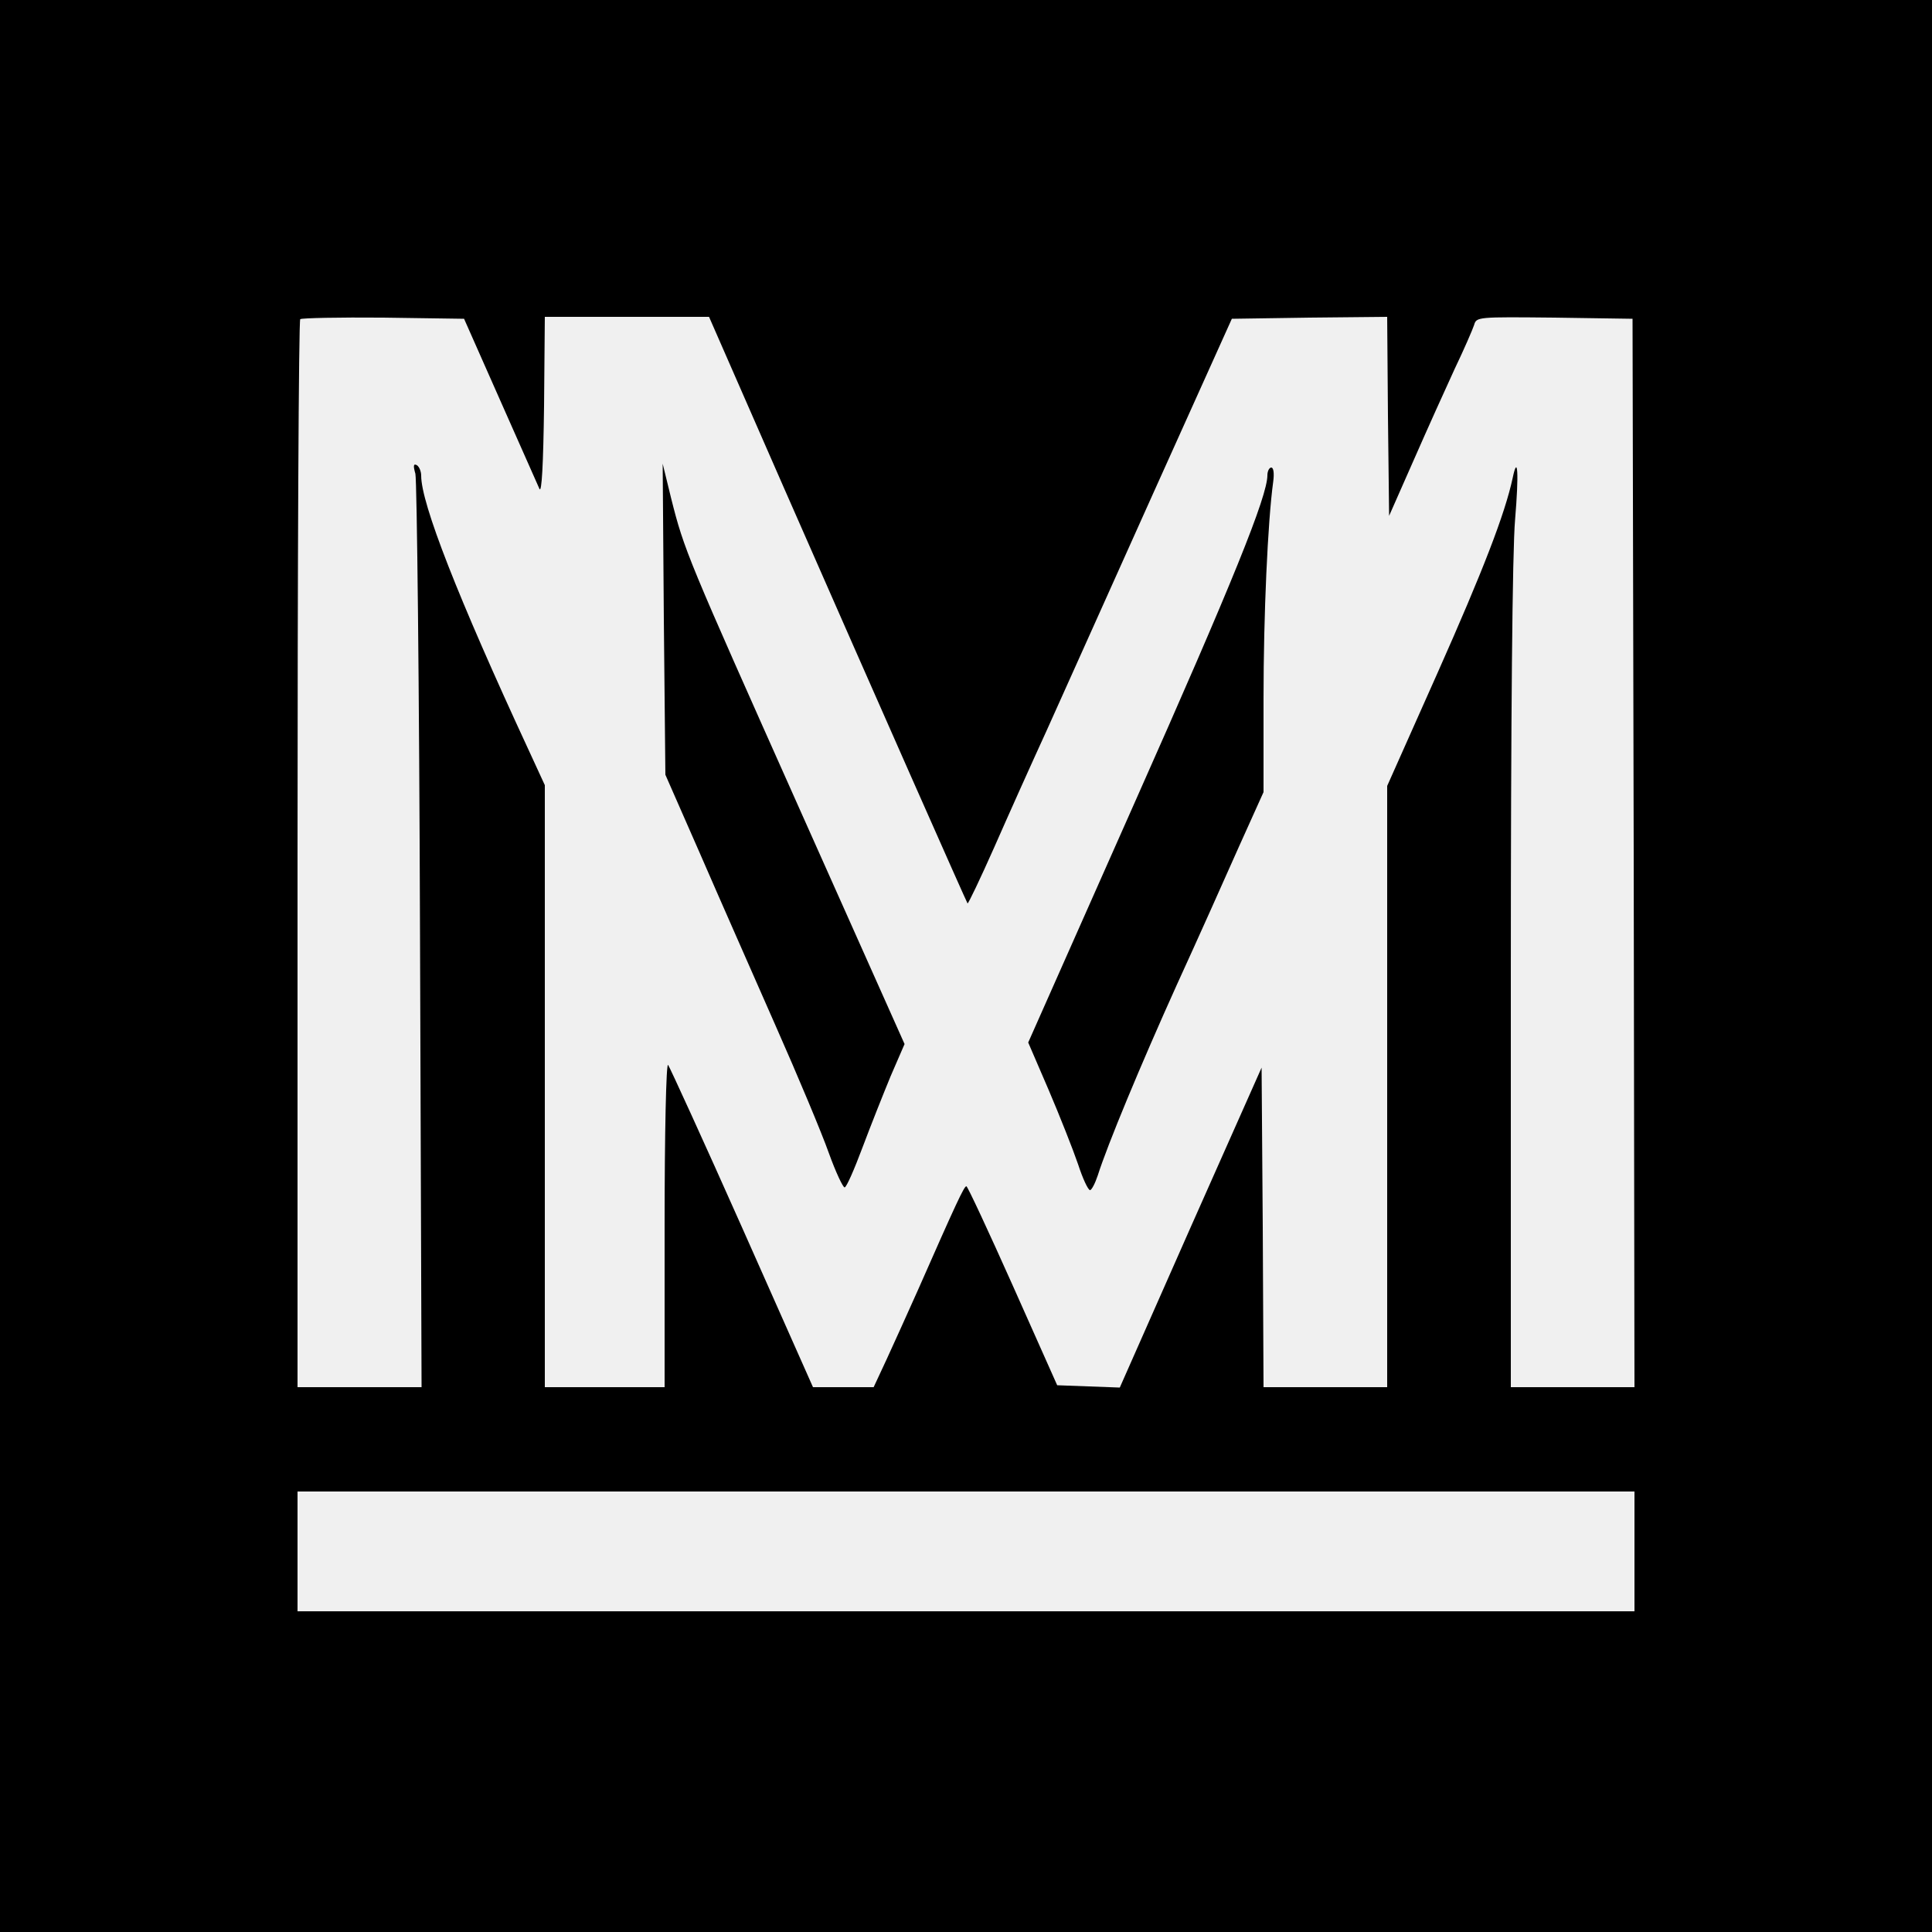
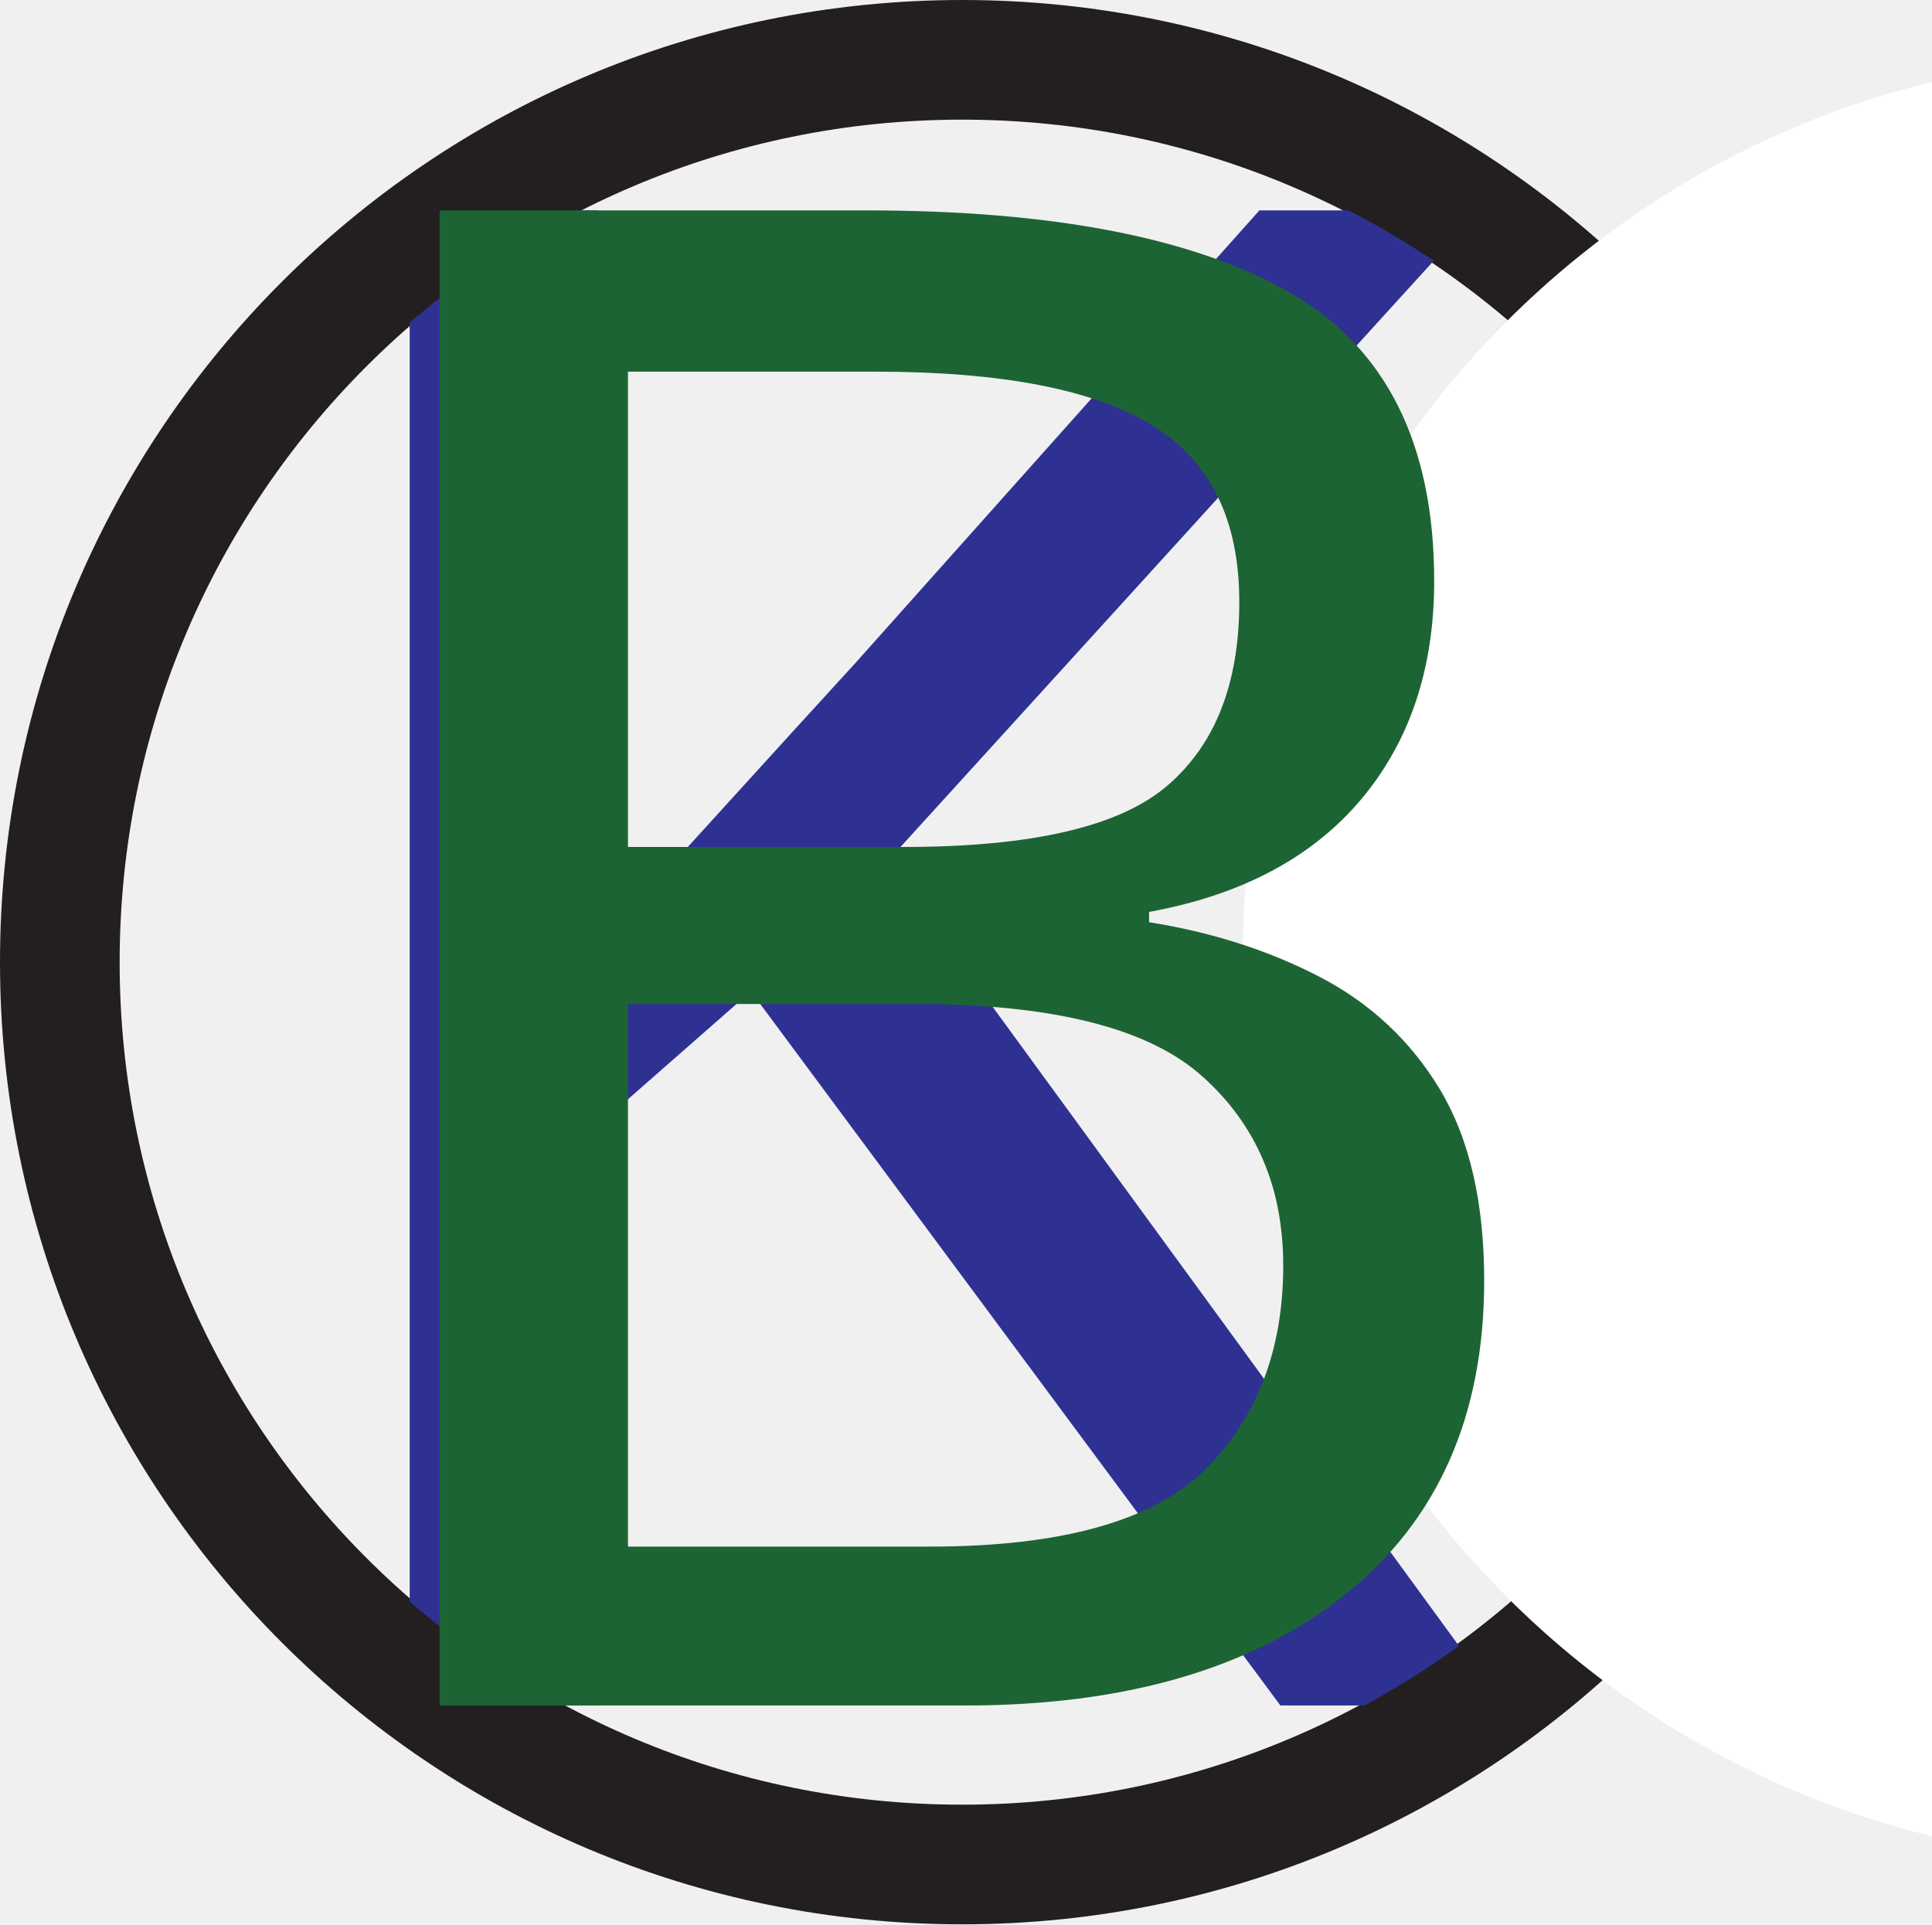
- <svg xmlns="http://www.w3.org/2000/svg" version="1.0" width="500pt" height="500pt" viewBox="0 0 500 500" preserveAspectRatio="xMidYMid meet">
-   <g transform="translate(0,500) scale(0.1,-0.1)" fill="#000000" stroke="none">
-     <path d="M0 2500 l0 -2500 2500 0 2500 0 0 2500 0 2500 -2500 0 -2500 0 0 -2500z m1294 1465 c51 -115 97 -219 102 -230 6 -13 10 63 12 213 l2 232 213 0 212 0 194 -443 c248 -565 472 -1071 475 -1075 2 -1 33 64 69 145 36 82 97 218 136 303 38 85 162 360 274 610 l205 455 201 3 201 2 2 -257 3 -258 64 145 c35 80 83 186 106 236 24 50 46 101 50 113 6 21 9 21 208 19 l202 -3 3 -1382 2 -1383 -160 0 -160 0 0 1059 c0 675 4 1106 11 1186 10 120 7 171 -6 109 -20 -94 -78 -243 -194 -504 l-131 -294 0 -778 0 -778 -160 0 -160 0 -2 414 -3 413 -184 -414 -183 -414 -81 3 -81 3 -115 258 c-63 141 -117 257 -120 257 -6 0 -26 -43 -126 -270 -26 -58 -62 -138 -80 -177 l-34 -73 -78 0 -79 0 -183 412 c-101 227 -188 417 -192 422 -5 6 -9 -178 -9 -412 l0 -422 -155 0 -155 0 0 779 0 779 -41 89 c-185 399 -279 640 -279 712 0 11 -5 23 -11 27 -9 5 -10 -1 -4 -22 4 -16 10 -554 12 -1196 l4 -1168 -160 0 -161 0 0 1378 c0 758 3 1382 7 1386 4 3 101 5 215 4 l209 -3 93 -210z m2936 -2980 l0 -155 -1730 0 -1730 0 0 155 0 155 1730 0 1730 0 0 -155z" />
-     <path d="M1718 3397 l4 -402 90 -205 c49 -113 137 -312 195 -444 58 -131 120 -279 138 -330 18 -50 37 -90 41 -89 5 1 25 47 46 103 21 56 54 139 73 185 l36 83 -272 609 c-291 652 -298 668 -332 803 l-22 90 3 -403z" />
-     <path d="M3280 3770 c0 -54 -90 -277 -343 -846 l-276 -622 53 -123 c29 -68 63 -154 76 -192 12 -37 26 -67 31 -67 4 0 13 17 20 38 25 79 111 286 204 492 54 118 126 279 161 358 l64 142 0 243 c0 217 11 458 25 560 3 22 1 37 -5 37 -5 0 -10 -9 -10 -20z" />
+ <svg xmlns="http://www.w3.org/2000/svg" id="svg47" xml:space="preserve" viewBox="0 0 86.117 85.777" version="1.1" height="85.777" width="86.117">
+   <defs id="defs21">
+     <clipPath id="clipPath26">
+       <path id="path12" d="M 0,68.75 H 68.75 V 0 H 0 Z" />
+     </clipPath>
+     <clipPath id="clipPath42">
+       <path id="path15" d="m 8.077,34.061 c 0,-15.605 12.647,-28.252 28.25,-28.252 15.604,0 28.251,12.647 28.251,28.252 0,15.601 -12.647,28.25 -28.251,28.25 -15.603,0 -28.25,-12.649 -28.25,-28.25" />
+     </clipPath>
+     <clipPath id="clipPath54">
+       <path id="path18" d="M 0,68.75 H 68.75 V 0 H 0 Z" />
+     </clipPath>
+   </defs>
+   <g id="g45" transform="matrix(1.3333,0,0,-1.3333,-5.547861,88.30046)">
+     <g id="g31" clip-path="url(#clipPath26)">
+       <g id="g25" transform="translate(66.494,34.06)">
+         <path id="path23" stroke-width="4" stroke-miterlimit="10" stroke="#231f20" fill="none" d="m 0,0 c 0,-16.661 -13.506,-30.167 -30.167,-30.167 -16.66,0 -30.166,13.506 -30.166,30.167 0,16.66 13.506,30.167 30.166,30.167 C -13.506,30.167 0,16.66 0,0 Z" />
+       </g>
+       <g id="g29" transform="translate(106.04,34.163)">
+         <path id="path27" fill="#fff" d="m 0,0 c 0,-16.66 -13.506,-30.166 -30.167,-30.166 -16.66,0 -30.166,13.506 -30.166,30.166 0,16.66 13.506,30.167 30.166,30.167 C -13.506,30.167 0,16.66 0,0" />
+       </g>
+     </g>
+     <g id="g37" clip-path="url(#clipPath42)">
+       <text id="text35" font-weight="300" font-size="70px" font-family="'Helvetica Light'" fill="#2e3192" transform="matrix(1,0,0,-1,11.061,9.2085)">
+         <tspan id="tspan33" y="0" x="0">K</tspan>
+       </text>
+     </g>
+     <g id="g43" clip-path="url(#clipPath54)">
+       <text id="text41" font-weight="300" font-size="70px" font-family="'Helvetica Light'" fill="#1d6434" transform="matrix(1,0,0,-1,12.061,9.2085)">
+         <tspan id="tspan39" y="0" x="0">B</tspan>
+       </text>
+     </g>
  </g>
</svg>
